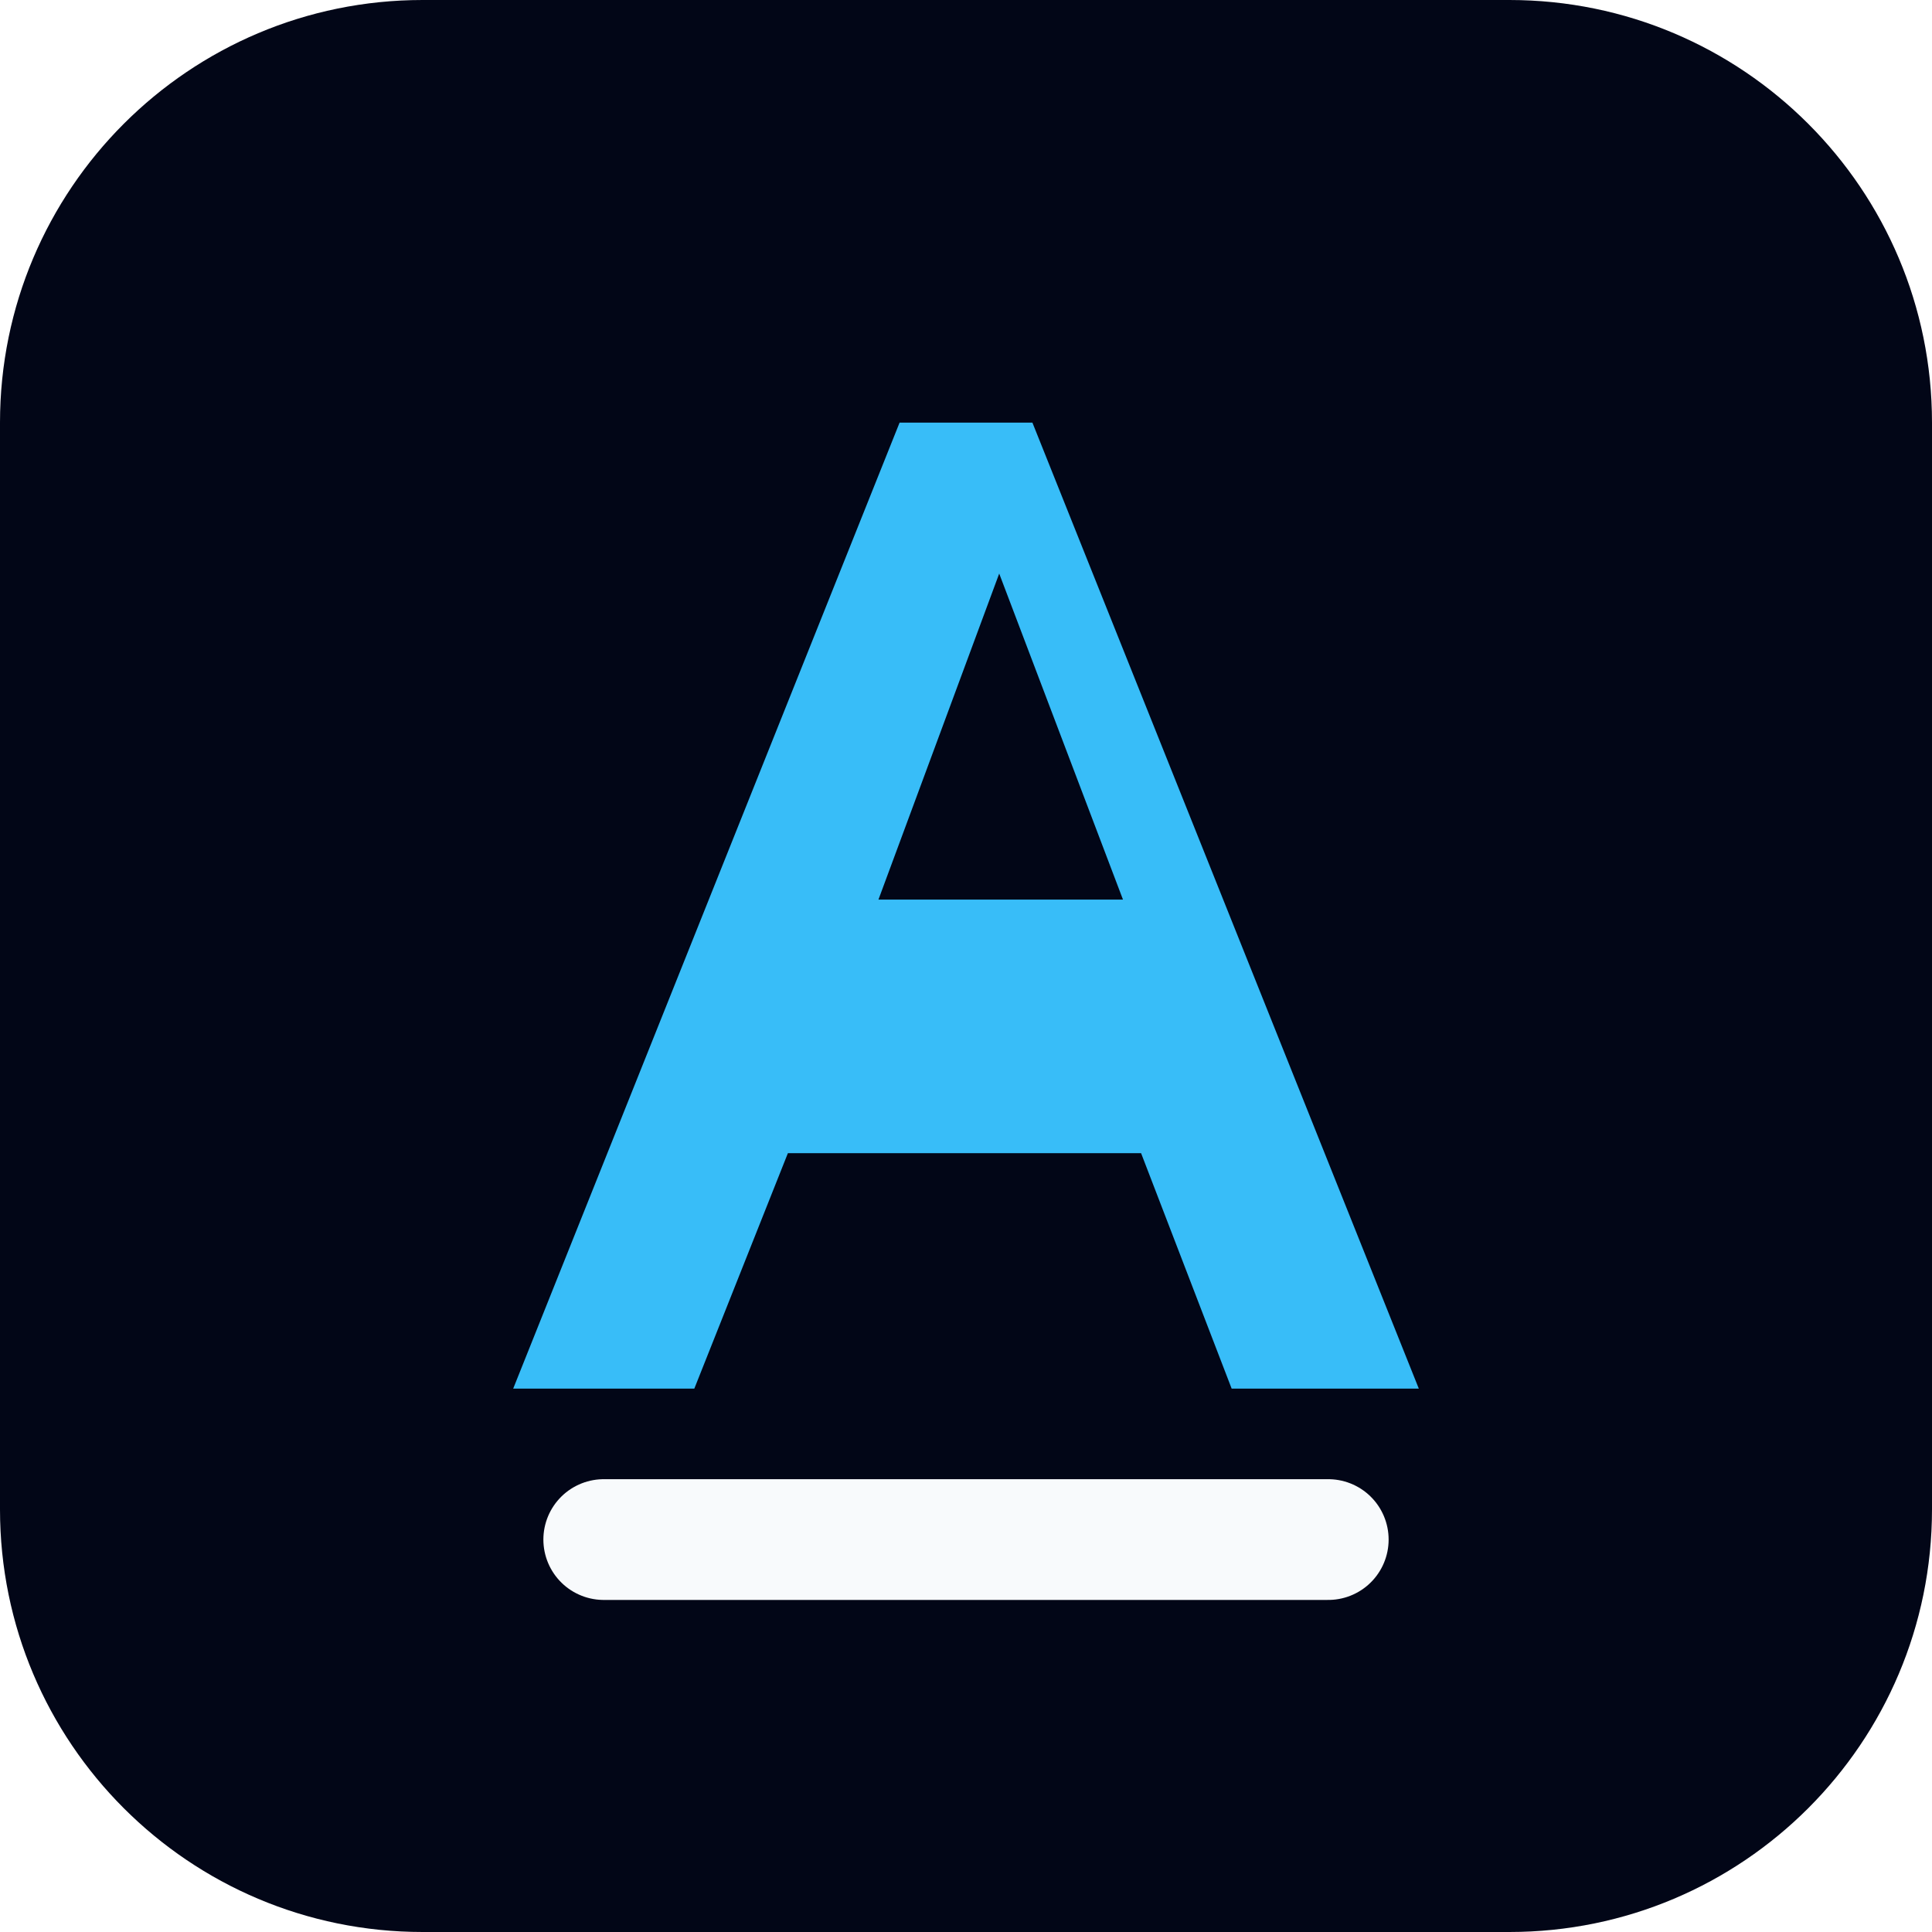
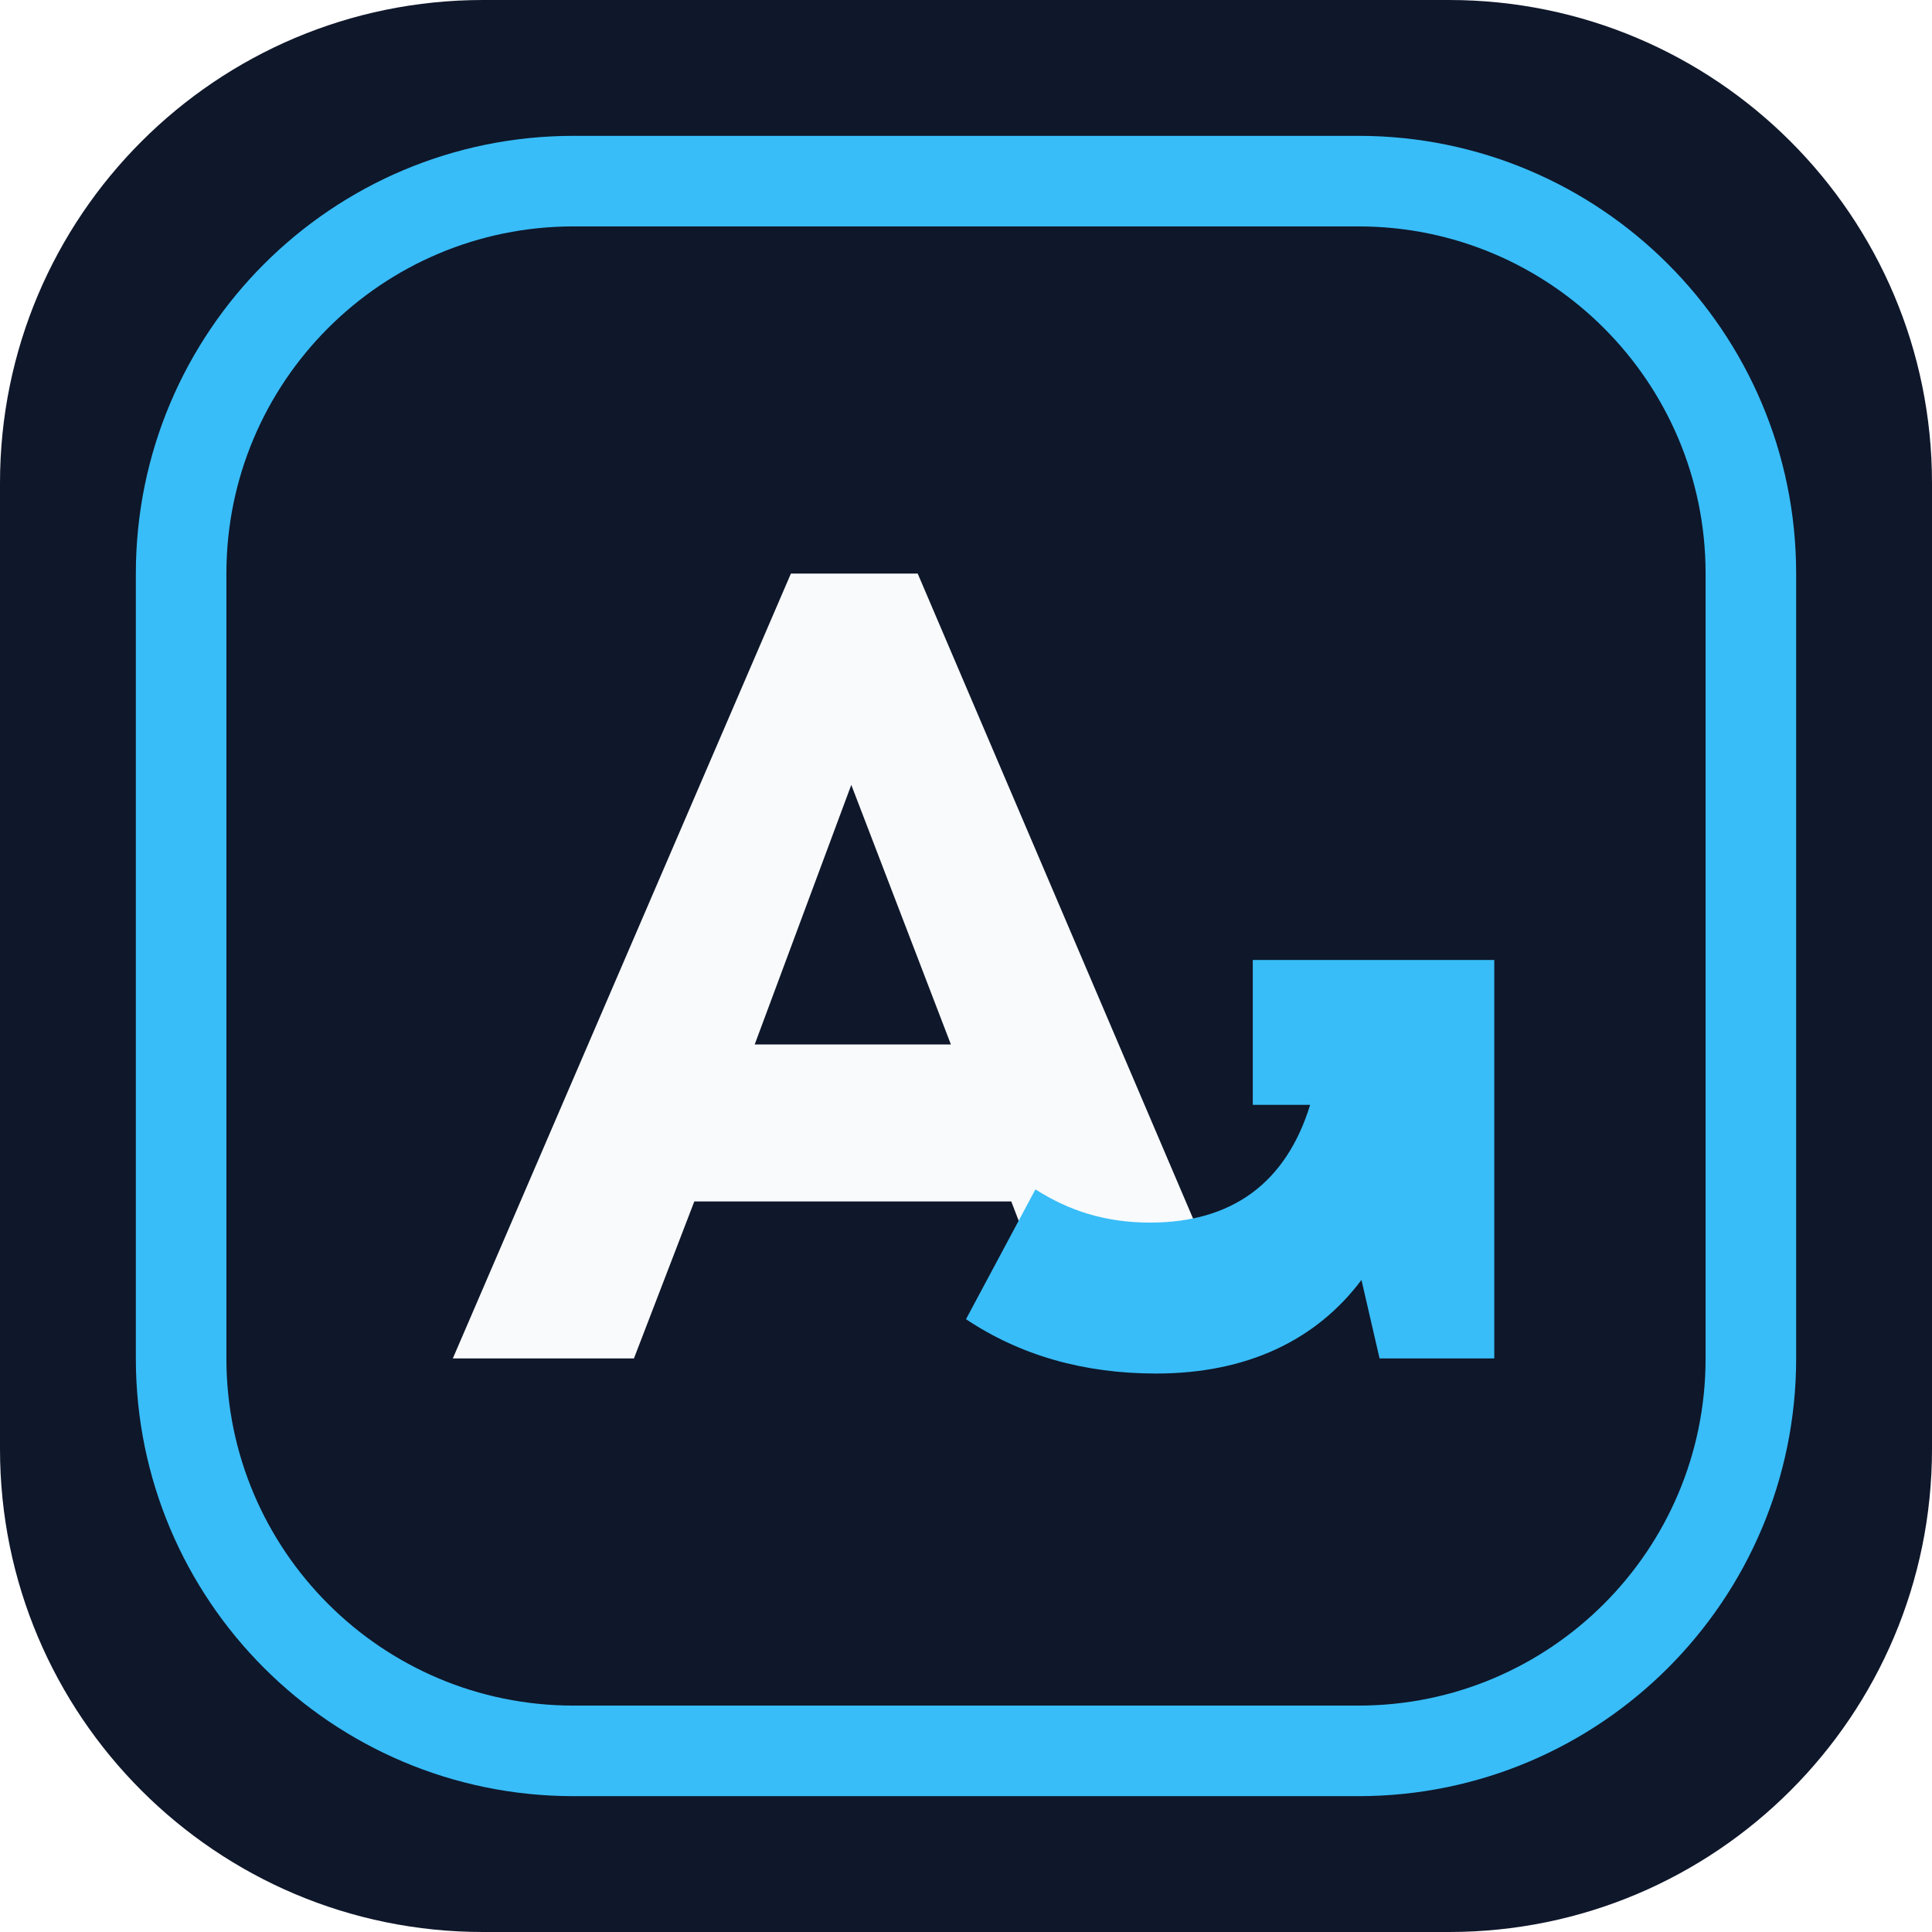
- <svg xmlns="http://www.w3.org/2000/svg" viewBox="0 0 64 64" role="img" aria-label="Alex Gómez favicon">
-   <rect width="64" height="64" rx="14" fill="#020617" />
-   <path d="M17 46 29.8 14h4.4L47 46h-6.2l-3-7.8H26.1L23 46h-6Zm12.1-16.2h8.1L33.1 19l-4 10.8Z" fill="#38bdf8" />
-   <path d="M20 51h24" stroke="#f8fafc" stroke-width="4" stroke-linecap="round" />
+ <svg xmlns="http://www.w3.org/2000/svg" viewBox="0 0 64 64" role="img" aria-label="AG favicon">
+   <rect width="64" height="64" rx="16" fill="#0f172a" />
+   <rect x="6" y="6" width="52" height="52" rx="13" fill="none" stroke="#38bdf8" stroke-width="3" />
+   <path d="M15 45 26.2 19h4.2L41.5 45h-6l-2-5.2H23l-2 5.2h-6Zm10-10.4h6.5L28.2 26 25 34.6Z" fill="#f8fafc" />
+   <path d="M41.5 31.8h8V45h-3.8l-.6-2.6c-1.5 2-3.8 3.1-6.8 3.1-2.4 0-4.5-.6-6.3-1.8l2.3-4.3c1.1.7 2.3 1.1 3.8 1.1 2.7 0 4.5-1.3 5.3-3.9h-1.9v-4.8Z" fill="#38bdf8" />
</svg>
